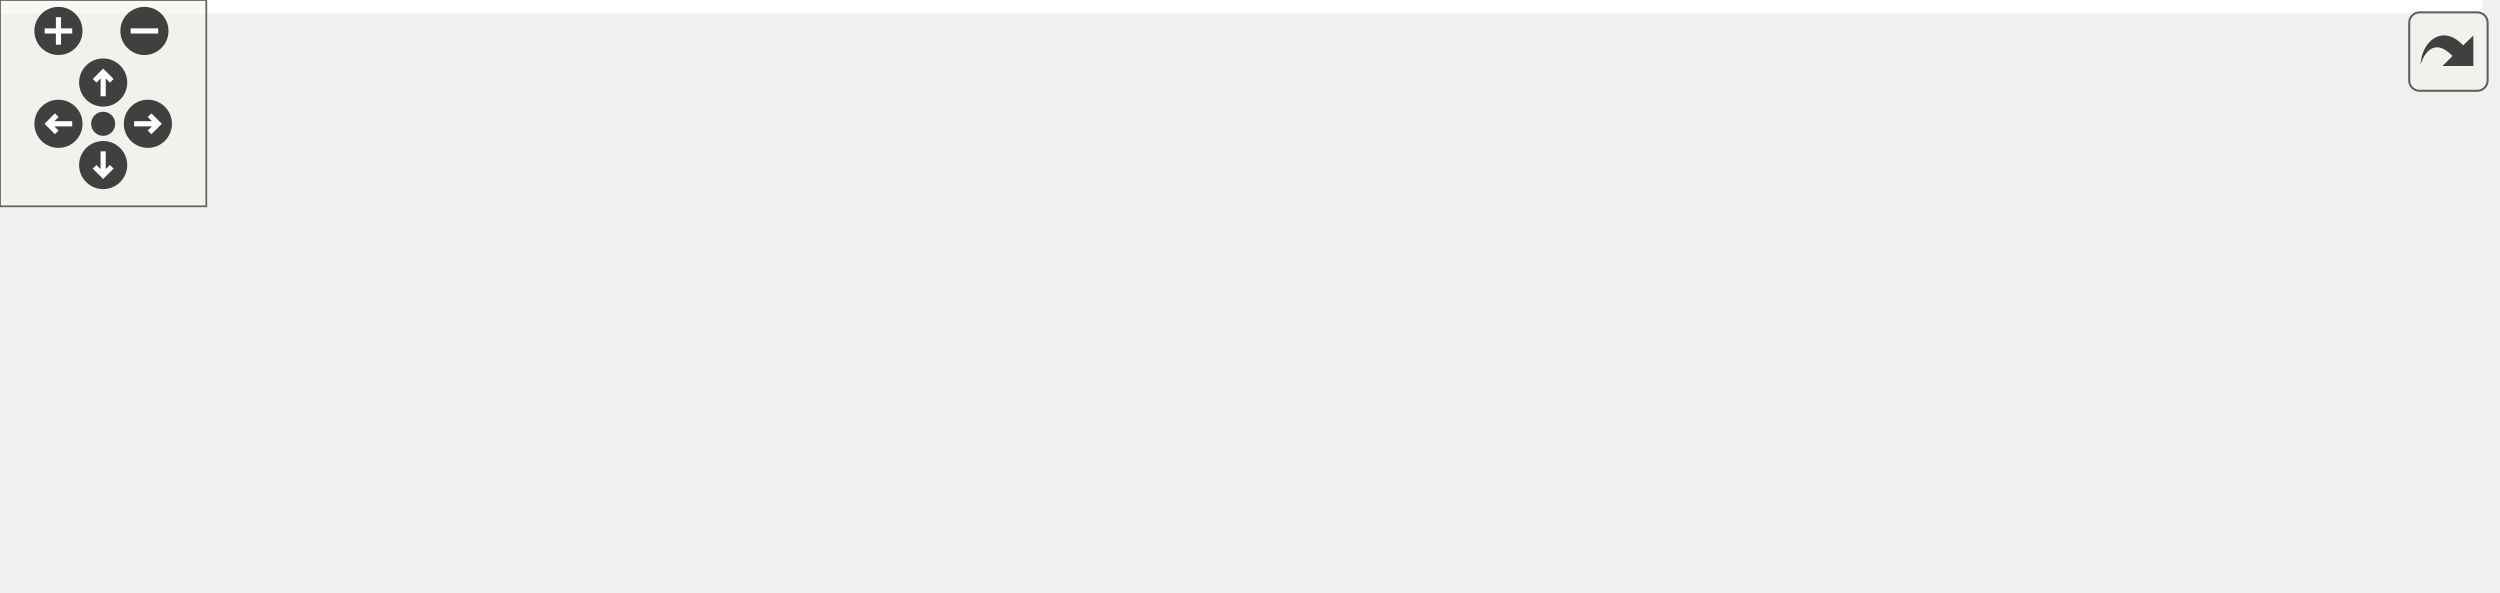
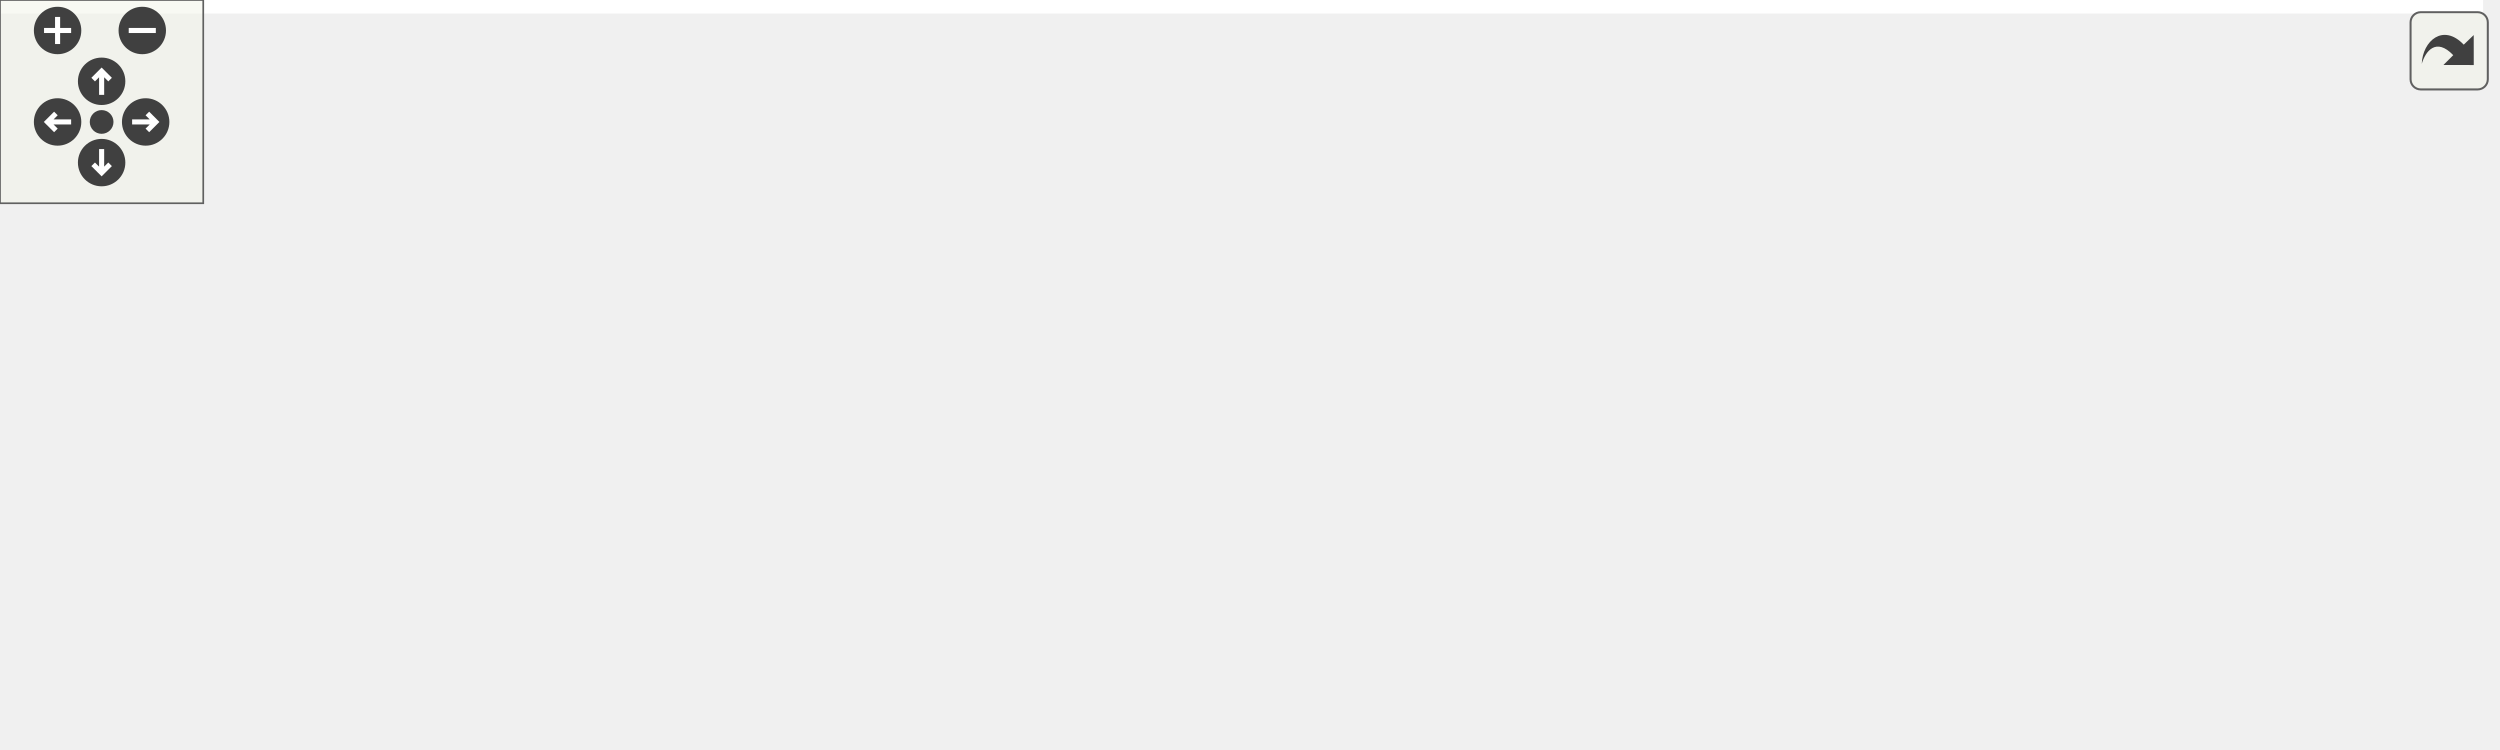
<svg xmlns="http://www.w3.org/2000/svg" xmlns:xlink="http://www.w3.org/1999/xlink" id="main" version="1.1" xml:space="preserve">
  <style type="text/css">
.edge:hover path { stroke: red; }
.edge:hover polygon { stroke: red; fill: red; }
</style>
  <defs>
    <circle id="rim" cx="0" cy="0" r="7" />
    <circle id="rim2" cx="0" cy="0" r="3.5" />
    <g id="zoomPlus">
      <use xlink:href="#rim" fill="#404040">
        <set attributeName="fill" to="#808080" begin="zoomplus.mouseover" end="zoomplus.mouseout" />
      </use>
      <path d="M-4,0h8M0,-4v8" fill="none" stroke="white" stroke-width="1.5" pointer-events="none" />
    </g>
    <g id="zoomMin">
      <use xlink:href="#rim" fill="#404040">
        <set attributeName="fill" to="#808080" begin="zoomminus.mouseover" end="zoomminus.mouseout" />
      </use>
      <path d="M-4,0h8" fill="none" stroke="white" stroke-width="1.5" pointer-events="none" />
    </g>
    <g id="dirArrow">
      <path fill="none" stroke="white" stroke-width="1.5" d="M0,-3.0v7 M-2.5,-0.5L0,-3.0L2.5,-0.5" />
    </g>
    <g id="resetDef">
      <use xlink:href="#rim2" fill="#404040">
        <set attributeName="fill" to="#808080" begin="reset.mouseover" end="reset.mouseout" />
      </use>
    </g>
  </defs>
  <svg id="graph" class="graph">
    <g id="viewport">
-       <polygon fill="#ffffff" stroke="transparent" points="-4,4 -4,-111.5 722,-111.5 722,4 -4,4" />
+       <polygon fill="#ffffff" stroke="transparent" points="-4,4 -4,-160.5 733,-160.5 733,4 -4,4" />
      <g id="node1" class="node">
        <g id="a_node1">
          <a xlink:title=" ">
-             <polygon fill="#bfbfbf" stroke="#000000" points="575,-69 575,-88 718,-88 718,-69 575,-69" />
-             <text text-anchor="middle" x="646.5" y="-76" font-family="Helvetica,sans-Serif" font-size="10.00" fill="#000000">DataModel::positionChange</text>
+             <polygon fill="#bfbfbf" stroke="#000000" points="586,-96 586,-115 729,-115 729,-96 586,-96" />
+             <text text-anchor="middle" x="657.5" y="-103" font-family="Helvetica,sans-Serif" font-size="10.00" fill="#000000">DataModel::positionChange</text>
          </a>
        </g>
      </g>
      <g id="node2" class="node">
        <g id="a_node2">
          <a xlink:href="classClient.html#a16ec13dd45e134c3d1ec31dd26e1a119" target="_top" xlink:title="Client::Client Erzeugt einen neuen Client.">
-             <polygon fill="#ffffff" stroke="#000000" points="422.5,-88 422.5,-107 496.5,-107 496.5,-88 422.5,-88" />
-             <text text-anchor="middle" x="459.5" y="-95" font-family="Helvetica,sans-Serif" font-size="10.00" fill="#000000">Client::Client</text>
+             <polygon fill="#ffffff" stroke="#000000" points="433.5,-115 433.5,-134 507.5,-134 507.5,-115 433.5,-115" />
+             <text text-anchor="middle" x="470.5" y="-122" font-family="Helvetica,sans-Serif" font-size="10.00" fill="#000000">Client::Client</text>
          </a>
        </g>
      </g>
      <g id="edge1" class="edge">
-         <path fill="none" stroke="#191970" d="M564.633,-86.818C540.872,-89.232 516.094,-91.75 496.564,-93.734" />
-         <polygon fill="#191970" stroke="#191970" points="565.141,-90.285 574.736,-85.792 564.433,-83.32 565.141,-90.285" />
+         <path fill="none" stroke="#191970" d="M575.633,-113.818C551.872,-116.232 527.094,-118.75 507.564,-120.734" />
+         <polygon fill="#191970" stroke="#191970" points="576.141,-117.285 585.736,-112.792 575.433,-110.32 576.141,-117.285" />
      </g>
      <g id="node3" class="node">
        <g id="a_node3">
          <a xlink:href="classDataModel.html#a2dcc97fd7387151077bcb3794b1614af" target="_top" xlink:title="DataModel::updateCoordinates Aktualisiert die Koordinaten des fokussierten Quadrantens.">
-             <polygon fill="#ffffff" stroke="#000000" points="380,-50 380,-69 539,-69 539,-50 380,-50" />
-             <text text-anchor="middle" x="459.5" y="-57" font-family="Helvetica,sans-Serif" font-size="10.00" fill="#000000">DataModel::updateCoordinates</text>
+             <polygon fill="#ffffff" stroke="#000000" points="391,-77 391,-96 550,-96 550,-77 391,-77" />
+             <text text-anchor="middle" x="470.5" y="-84" font-family="Helvetica,sans-Serif" font-size="10.00" fill="#000000">DataModel::updateCoordinates</text>
          </a>
        </g>
      </g>
      <g id="edge2" class="edge">
-         <path fill="none" stroke="#191970" d="M564.542,-70.173C556.118,-69.317 547.568,-68.448 539.169,-67.595" />
-         <polygon fill="#191970" stroke="#191970" points="564.433,-73.68 574.736,-71.208 565.141,-66.715 564.433,-73.68" />
+         <path fill="none" stroke="#191970" d="M575.542,-97.173C567.118,-96.317 558.568,-95.448 550.169,-94.595" />
+         <polygon fill="#191970" stroke="#191970" points="575.433,-100.68 585.736,-98.208 576.141,-93.715 575.433,-100.68" />
      </g>
      <g id="node4" class="node">
        <g id="a_node4">
          <a xlink:href="classView.html#aae14a814f17c825ce462509655e54ee4" target="_top" xlink:title="View::mouseMoveEvent QT Methode. Wird aufgerufen wenn die Maus bewegt wird.">
-             <polygon fill="#ffffff" stroke="#000000" points="198.5,-88 198.5,-107 324.5,-107 324.5,-88 198.5,-88" />
-             <text text-anchor="middle" x="261.5" y="-95" font-family="Helvetica,sans-Serif" font-size="10.00" fill="#000000">View::mouseMoveEvent</text>
+             <polygon fill="#ffffff" stroke="#000000" points="209.5,-137 209.5,-156 335.5,-156 335.5,-137 209.5,-137" />
+             <text text-anchor="middle" x="272.5" y="-144" font-family="Helvetica,sans-Serif" font-size="10.00" fill="#000000">View::mouseMoveEvent</text>
          </a>
        </g>
      </g>
      <g id="edge3" class="edge">
-         <path fill="none" stroke="#191970" d="M399.634,-70.989C371.383,-76.411 338.064,-82.806 311.229,-87.956" />
-         <polygon fill="#191970" stroke="#191970" points="400.631,-74.362 409.792,-69.04 399.311,-67.488 400.631,-74.362" />
+         <path fill="none" stroke="#191970" d="M410.395,-98.72C403.755,-100.7 397.169,-102.953 391,-105.5 373.668,-112.656 372.361,-120.415 355,-127.5 345.746,-131.276 335.588,-134.387 325.658,-136.919" />
+         <polygon fill="#191970" stroke="#191970" points="411.428,-102.066 420.122,-96.011 409.55,-95.323 411.428,-102.066" />
      </g>
      <g id="node5" class="node">
        <g id="a_node5">
          <a xlink:href="classMapRenderer.html#aa2f3c7d428114b22544682da3997efd9" target="_top" xlink:title=" ">
-             <polygon fill="#ffffff" stroke="#000000" points="179,-50 179,-69 344,-69 344,-50 179,-50" />
-             <text text-anchor="middle" x="261.5" y="-57" font-family="Helvetica,sans-Serif" font-size="10.00" fill="#000000">MapRenderer::mouseMoveEvent</text>
+             <polygon fill="#ffffff" stroke="#000000" points="190,-99 190,-118 355,-118 355,-99 190,-99" />
+             <text text-anchor="middle" x="272.5" y="-106" font-family="Helvetica,sans-Serif" font-size="10.00" fill="#000000">MapRenderer::mouseMoveEvent</text>
          </a>
        </g>
      </g>
      <g id="edge4" class="edge">
-         <path fill="none" stroke="#191970" d="M369.587,-59.5C361.146,-59.5 352.617,-59.5 344.247,-59.5" />
-         <polygon fill="#191970" stroke="#191970" points="369.822,-63 379.822,-59.5 369.822,-56 369.822,-63" />
+         <path fill="none" stroke="#191970" d="M380.865,-96.459C372.334,-97.407 363.709,-98.366 355.247,-99.306" />
+         <polygon fill="#191970" stroke="#191970" points="381.269,-99.936 390.822,-95.353 380.496,-92.979 381.269,-99.936" />
      </g>
      <g id="node6" class="node">
        <g id="a_node6">
          <a xlink:href="classDataModel.html#aacb6a19e48624b83281db172ef01ef4f" target="_top" xlink:title="DataModel::setGuiTimeLabel Setzt das Label in welchem die Koordinate dargestellt wird.">
-             <polygon fill="#ffffff" stroke="#000000" points="192.5,-.5 192.5,-30.5 330.5,-30.5 330.5,-.5 192.5,-.5" />
-             <text text-anchor="start" x="200.5" y="-18.5" font-family="Helvetica,sans-Serif" font-size="10.00" fill="#000000">DataModel::setGuiPosition</text>
-             <text text-anchor="middle" x="261.5" y="-7.5" font-family="Helvetica,sans-Serif" font-size="10.00" fill="#000000">Label</text>
+             <polygon fill="#ffffff" stroke="#000000" points="203.5,-49.5 203.5,-79.5 341.5,-79.5 341.5,-49.5 203.5,-49.5" />
+             <text text-anchor="start" x="211.5" y="-67.5" font-family="Helvetica,sans-Serif" font-size="10.00" fill="#000000">DataModel::setGuiPosition</text>
+             <text text-anchor="middle" x="272.5" y="-56.5" font-family="Helvetica,sans-Serif" font-size="10.00" fill="#000000">Label</text>
          </a>
        </g>
      </g>
      <g id="edge5" class="edge">
-         <path fill="none" stroke="#191970" d="M406.659,-47.758C382.907,-42.479 354.587,-36.186 329.294,-30.565" />
-         <polygon fill="#191970" stroke="#191970" points="406.016,-51.2 416.537,-49.953 407.534,-44.367 406.016,-51.2" />
+         <path fill="none" stroke="#191970" d="M380.794,-76.533C367.603,-75.067 354.19,-73.577 341.503,-72.167" />
+         <polygon fill="#191970" stroke="#191970" points="380.496,-80.021 390.822,-77.647 381.269,-73.064 380.496,-80.021" />
+       </g>
+       <g id="node8" class="node">
+         <g id="a_node8">
+           <a xlink:href="classMapRenderer.html#a4cb99b1a8f20b978c64f41e22cde070d" target="_top" xlink:title="MapRenderer::setViewportTilePosition Verschiebt den Viewport zu einer Tile-Koordinate.">
+             <polygon fill="#ffffff" stroke="#000000" points="204,-.5 204,-30.5 341,-30.5 341,-.5 204,-.5" />
+             <text text-anchor="start" x="212" y="-18.5" font-family="Helvetica,sans-Serif" font-size="10.00" fill="#000000">MapRenderer::setViewport</text>
+             <text text-anchor="middle" x="272.5" y="-7.5" font-family="Helvetica,sans-Serif" font-size="10.00" fill="#000000">TilePosition</text>
+           </a>
+         </g>
+       </g>
+       <g id="edge7" class="edge">
+         <path fill="none" stroke="#191970" d="M438.846,-73.052C415.789,-63.463 383.7,-50.543 355,-40.5 345.253,-37.089 334.767,-33.701 324.648,-30.57" />
+         <polygon fill="#191970" stroke="#191970" points="437.563,-76.309 448.139,-76.939 440.264,-69.851 437.563,-76.309" />
      </g>
      <g id="node7" class="node">
        <g id="a_node7">
          <a xlink:href="classSidePanel.html#a26f78ad7518003db89a4ec57d63da2e4" target="_top" xlink:title="SidePanel::hookDataModel Verknüpft ein Datenmodell mit der Anzeige. Dadurch können dann Textfelder et...">
-             <polygon fill="#ffffff" stroke="#000000" points="0,-6 0,-25 143,-25 143,-6 0,-6" />
-             <text text-anchor="middle" x="71.5" y="-13" font-family="Helvetica,sans-Serif" font-size="10.00" fill="#000000">SidePanel::hookDataModel</text>
+             <polygon fill="#ffffff" stroke="#000000" points="5.5,-55 5.5,-74 148.5,-74 148.5,-55 5.5,-55" />
+             <text text-anchor="middle" x="77" y="-62" font-family="Helvetica,sans-Serif" font-size="10.00" fill="#000000">SidePanel::hookDataModel</text>
          </a>
        </g>
      </g>
      <g id="edge6" class="edge">
-         <path fill="none" stroke="#191970" d="M182.107,-15.5C169.181,-15.5 155.86,-15.5 143.135,-15.5" />
-         <polygon fill="#191970" stroke="#191970" points="182.368,-19 192.368,-15.5 182.368,-12 182.368,-19" />
+         <path fill="none" stroke="#191970" d="M193.224,-64.5C178.514,-64.5 163.224,-64.5 148.754,-64.5" />
+         <polygon fill="#191970" stroke="#191970" points="193.299,-68 203.299,-64.5 193.299,-61 193.299,-68" />
+       </g>
+       <g id="node9" class="node">
+         <g id="a_node9">
+           <a xlink:href="classMinimap.html#a802a1ec9586aa8f6e7b76aa55ae18374" target="_top" xlink:title=" ">
+             <polygon fill="#ffffff" stroke="#000000" points="0,-6 0,-25 154,-25 154,-6 0,-6" />
+             <text text-anchor="middle" x="77" y="-13" font-family="Helvetica,sans-Serif" font-size="10.00" fill="#000000">Minimap::mouseReleaseEvent</text>
+           </a>
+         </g>
+       </g>
+       <g id="edge8" class="edge">
+         <path fill="none" stroke="#191970" d="M193.548,-15.5C180.558,-15.5 167.108,-15.5 154.163,-15.5" />
+         <polygon fill="#191970" stroke="#191970" points="193.849,-19 203.849,-15.5 193.849,-12 193.849,-19" />
      </g>
    </g>
  </svg>
  <g id="navigator" transform="translate(0 0)" fill="#404254">
    <rect fill="#f2f5e9" fill-opacity="0.5" stroke="#606060" stroke-width=".5" x="0" y="0" width="60" height="60" />
    <use id="zoomplus" xlink:href="#zoomPlus" x="17" y="9" />
    <use id="zoomminus" xlink:href="#zoomMin" x="42" y="9" />
    <use id="reset" xlink:href="#resetDef" x="30" y="36" />
    <g id="arrowUp" xlink:href="#dirArrow" transform="translate(30 24)">
      <use xlink:href="#rim" fill="#404040">
        <set attributeName="fill" to="#808080" begin="arrowUp.mouseover" end="arrowUp.mouseout" />
      </use>
      <path fill="none" stroke="white" stroke-width="1.5" d="M0,-3.0v7 M-2.5,-0.5L0,-3.0L2.5,-0.5" />
    </g>
    <g id="arrowRight" xlink:href="#dirArrow" transform="rotate(90) translate(36 -43)">
      <use xlink:href="#rim" fill="#404040">
        <set attributeName="fill" to="#808080" begin="arrowRight.mouseover" end="arrowRight.mouseout" />
      </use>
      <path fill="none" stroke="white" stroke-width="1.5" d="M0,-3.0v7 M-2.5,-0.5L0,-3.0L2.5,-0.5" />
    </g>
    <g id="arrowDown" xlink:href="#dirArrow" transform="rotate(180) translate(-30 -48)">
      <use xlink:href="#rim" fill="#404040">
        <set attributeName="fill" to="#808080" begin="arrowDown.mouseover" end="arrowDown.mouseout" />
      </use>
      <path fill="none" stroke="white" stroke-width="1.5" d="M0,-3.0v7 M-2.5,-0.5L0,-3.0L2.5,-0.5" />
    </g>
    <g id="arrowLeft" xlink:href="#dirArrow" transform="rotate(270) translate(-36 17)">
      <use xlink:href="#rim" fill="#404040">
        <set attributeName="fill" to="#808080" begin="arrowLeft.mouseover" end="arrowLeft.mouseout" />
      </use>
      <path fill="none" stroke="white" stroke-width="1.5" d="M0,-3.0v7 M-2.5,-0.5L0,-3.0L2.5,-0.5" />
    </g>
  </g>
  <svg viewBox="0 0 15 15" width="100%" height="30px" preserveAspectRatio="xMaxYMin meet">
    <g id="arrow_out" transform="scale(0.3 0.3)">
      <a xlink:href="classDataModel_a115caaefffb20dbd713276d3c9937541_icgraph_org.svg" target="_base">
        <rect id="button" ry="5" rx="5" y="6" x="6" height="38" width="38" fill="#f2f5e9" fill-opacity="0.5" stroke="#606060" stroke-width="1.0" />
        <path id="arrow" d="M 11.5,31.437 C 11.94,20.098 22.043,11.323 32.159,21.979 L 37.069,17.246 C 37.069,17.246 37.088,32 37.088,32 L 22.16,31.978 C 22.16,31.978 26.998,27.14 26.998,27.14 C 18.529,18.264 13.292,25.23 11.5,31.437 z" style="fill:#404040;" />
      </a>
    </g>
  </svg>
</svg>
